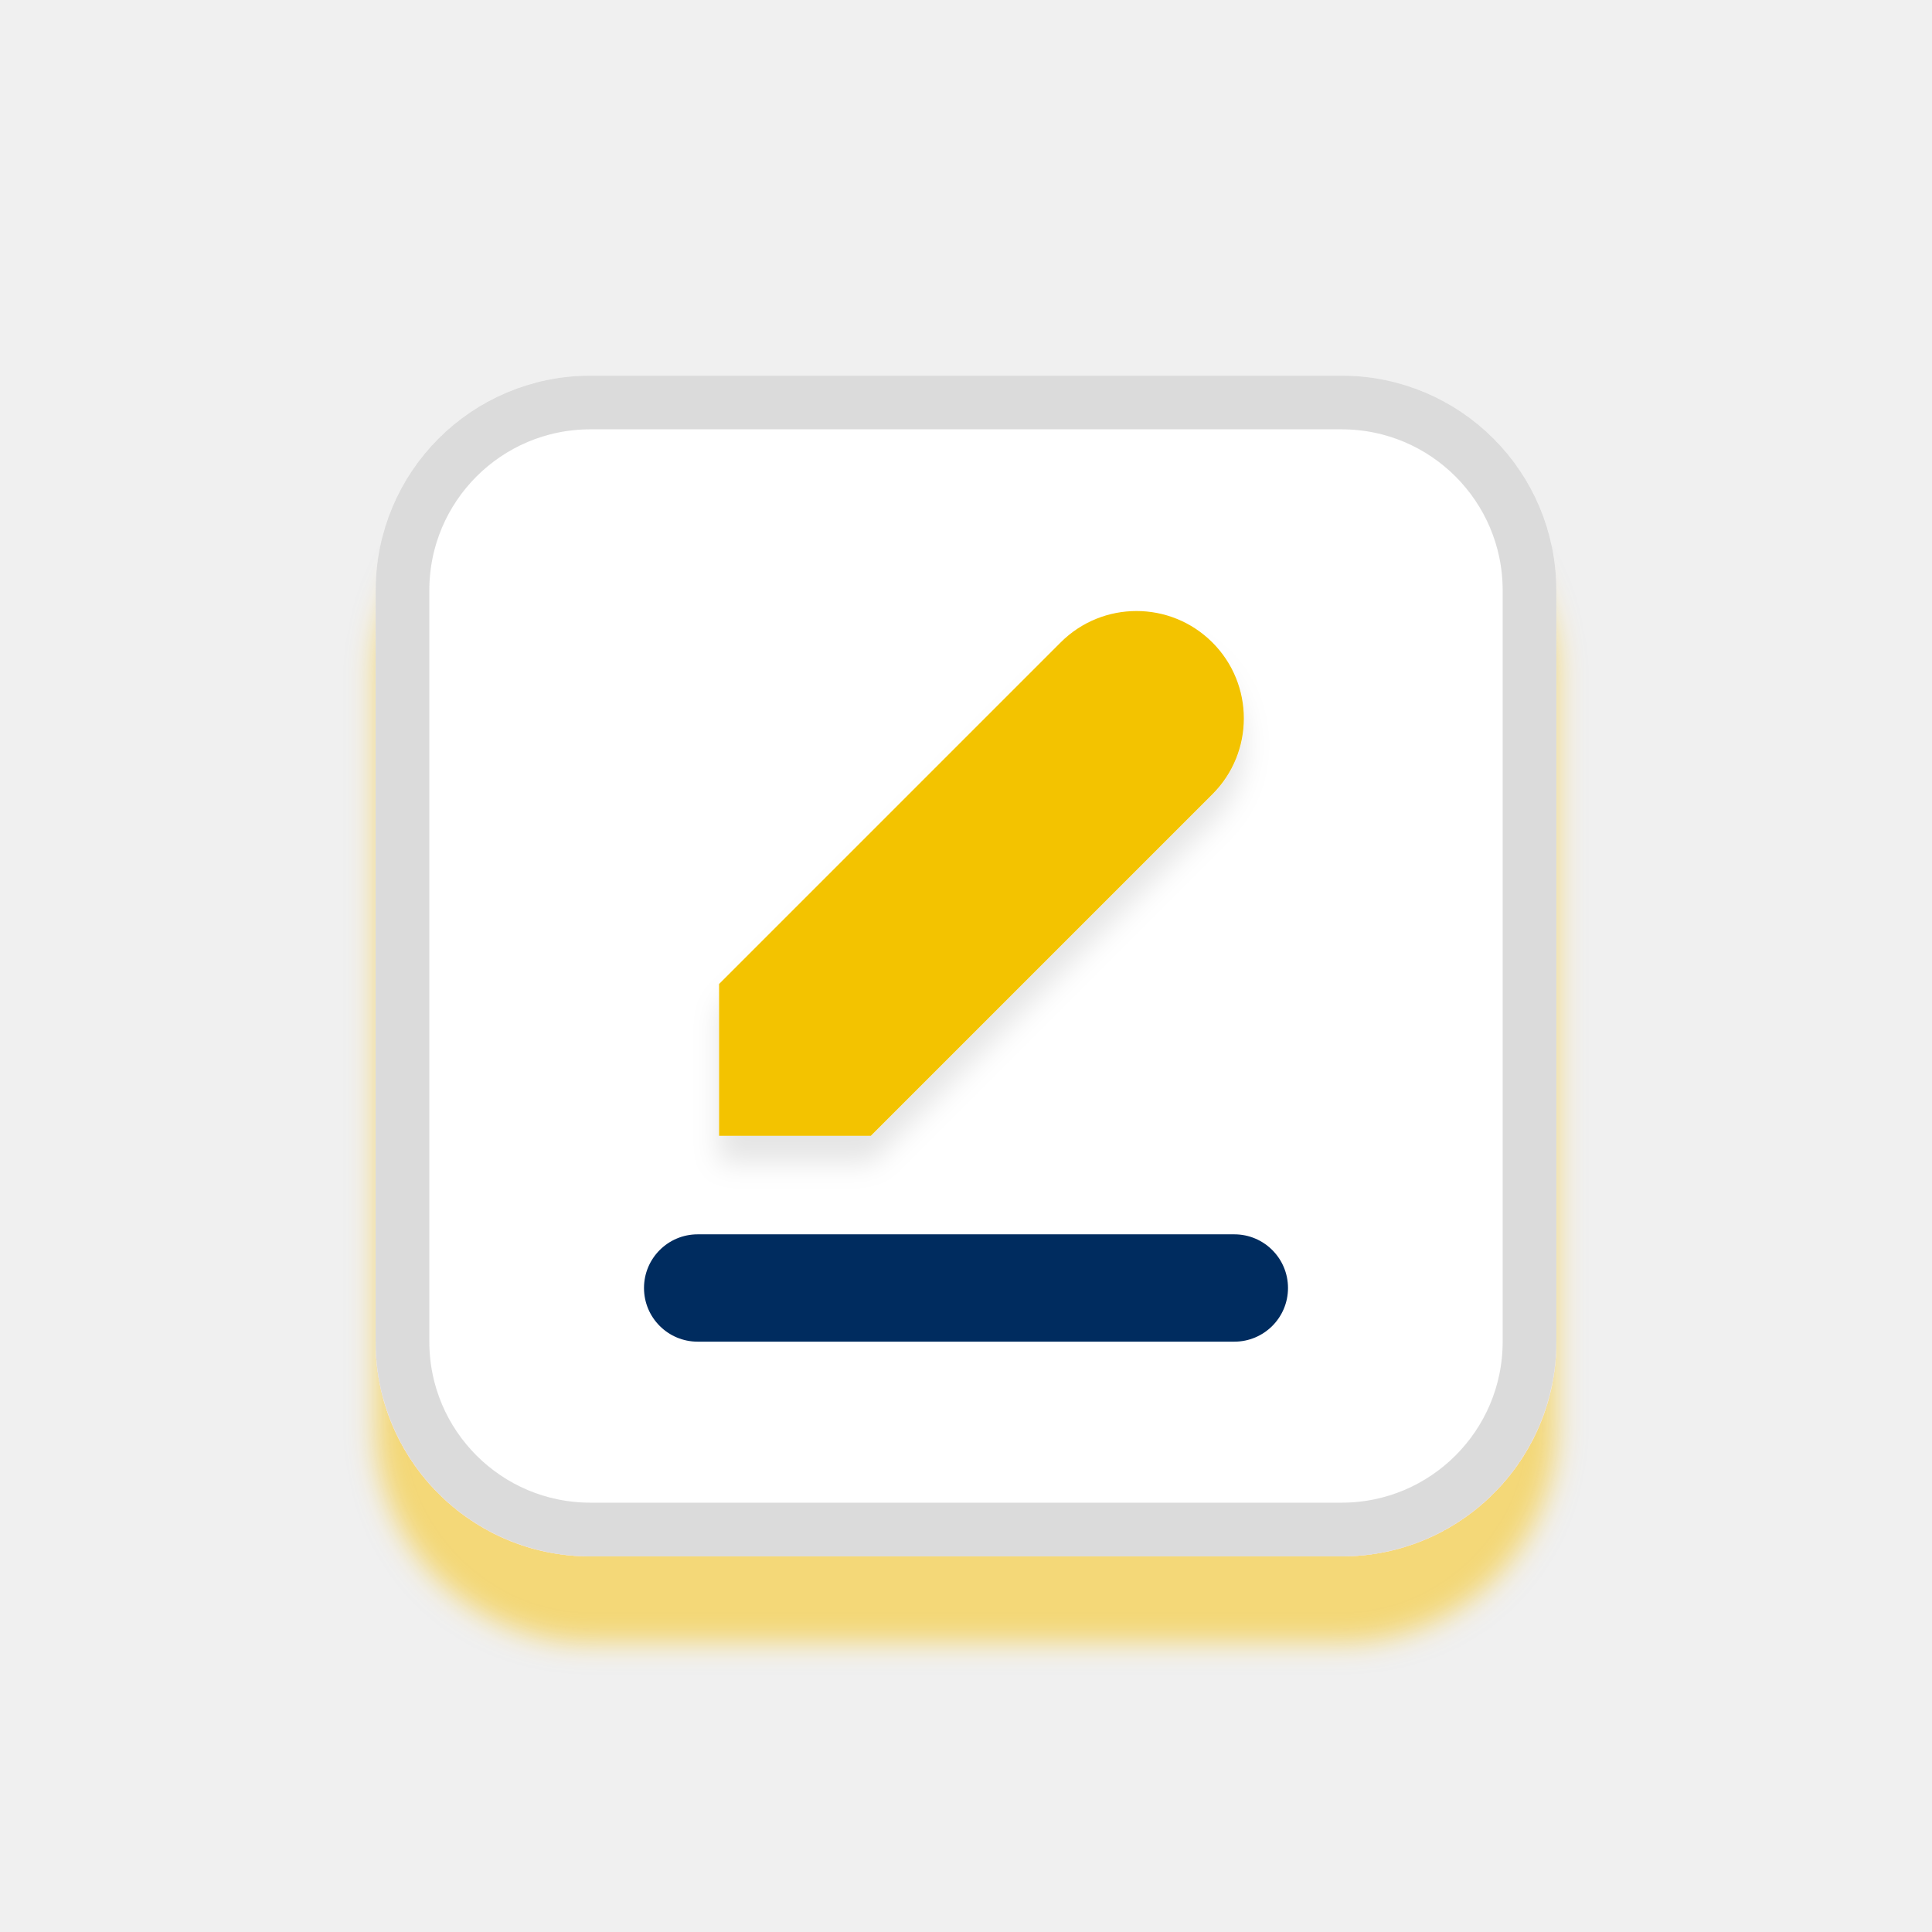
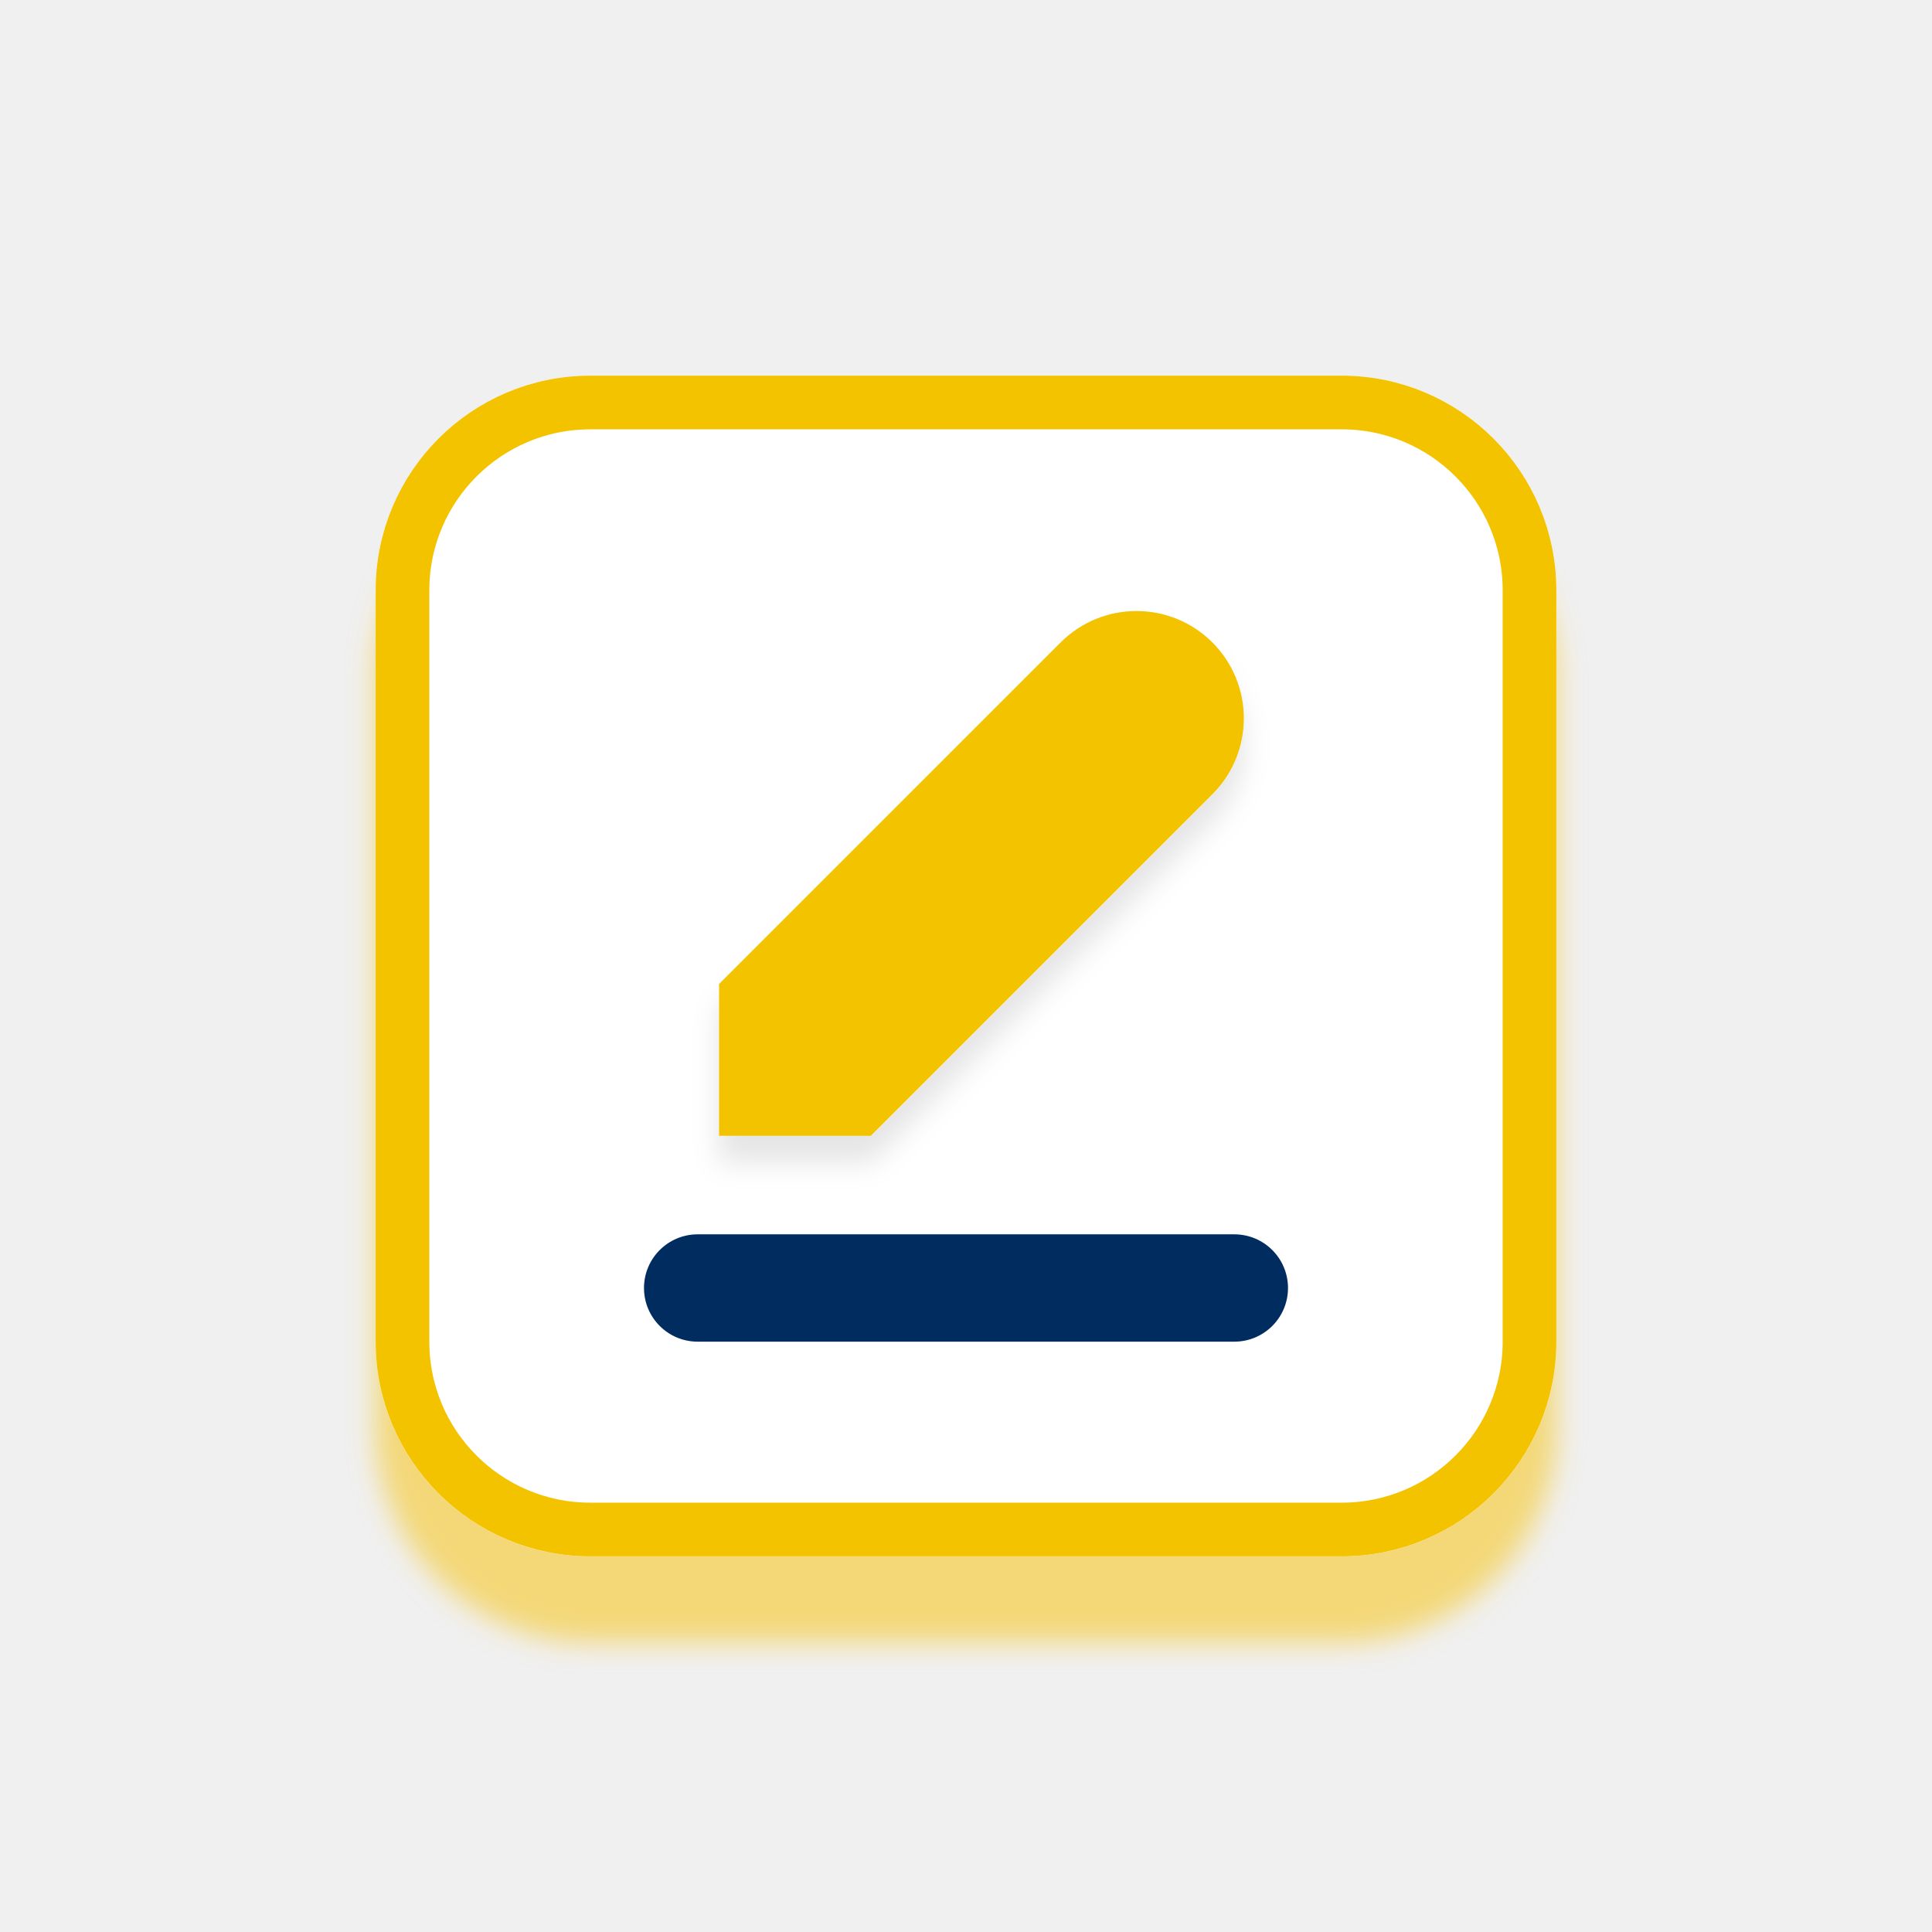
<svg xmlns="http://www.w3.org/2000/svg" id="Btn_Memo" width="36" height="36" viewBox="0 0 36 36">
  <defs>
    <style>
      .cls-1, .cls-2 {
        fill: #fff;
      }

      .cls-1 {
        opacity: 0;
      }

      .cls-2 {
-         stroke: rgba(185,185,185,0.5);
+         stroke: #f3c300;
      }

      .cls-3 {
        fill: #002c5f;
      }

      .cls-4 {
        fill: #f3c300;
      }

      .cls-5 {
        stroke: none;
      }

      .cls-6 {
        fill: none;
      }

      .cls-7 {
        filter: url(#패스_203155);
      }

      .cls-8 {
        filter: url(#사각형_150669);
      }
    </style>
    <filter id="사각형_150669" x="6.25" y="7" width="23.5" height="24.35" filterUnits="userSpaceOnUse">
      <feOffset dy="1.6" input="SourceAlpha" />
      <feGaussianBlur stdDeviation="0.25" result="blur" />
      <feFlood flood-color="#f7bf05" flood-opacity="0.502" />
      <feComposite operator="in" in2="blur" />
      <feComposite in="SourceGraphic" />
    </filter>
    <filter id="패스_203155" x="11.232" y="10.312" width="13.521" height="13.521" filterUnits="userSpaceOnUse">
      <feOffset dy="0.5" input="SourceAlpha" />
      <feGaussianBlur stdDeviation="0.25" result="blur-2" />
      <feFlood flood-opacity="0.102" />
      <feComposite operator="in" in2="blur-2" />
      <feComposite in="SourceGraphic" />
    </filter>
  </defs>
  <rect id="Area_Btn" class="cls-1" width="36" height="36" />
  <g class="cls-8" transform="matrix(1, 0, 0, 1, 0, 0)">
    <g id="사각형_150669-2" data-name="사각형 150669" class="cls-2" transform="translate(7 7)">
      <rect class="cls-5" width="22" height="22" rx="4" />
      <rect class="cls-6" x="0.5" y="0.5" width="21" height="21" rx="3.5" />
    </g>
  </g>
  <rect id="사각형_150673" data-name="사각형 150673" class="cls-3" width="2" height="12" rx="1" transform="translate(24 23) rotate(90)" />
  <g class="cls-7" transform="matrix(1, 0, 0, 1, 0, 0)">
    <path id="패스_203155-2" data-name="패스 203155" class="cls-4" d="M3,0H3A2,2,0,0,1,5,2v9L3,13,1,11V2A2,2,0,0,1,3,0Z" transform="translate(20.47 9.85) rotate(45)" />
  </g>
</svg>
